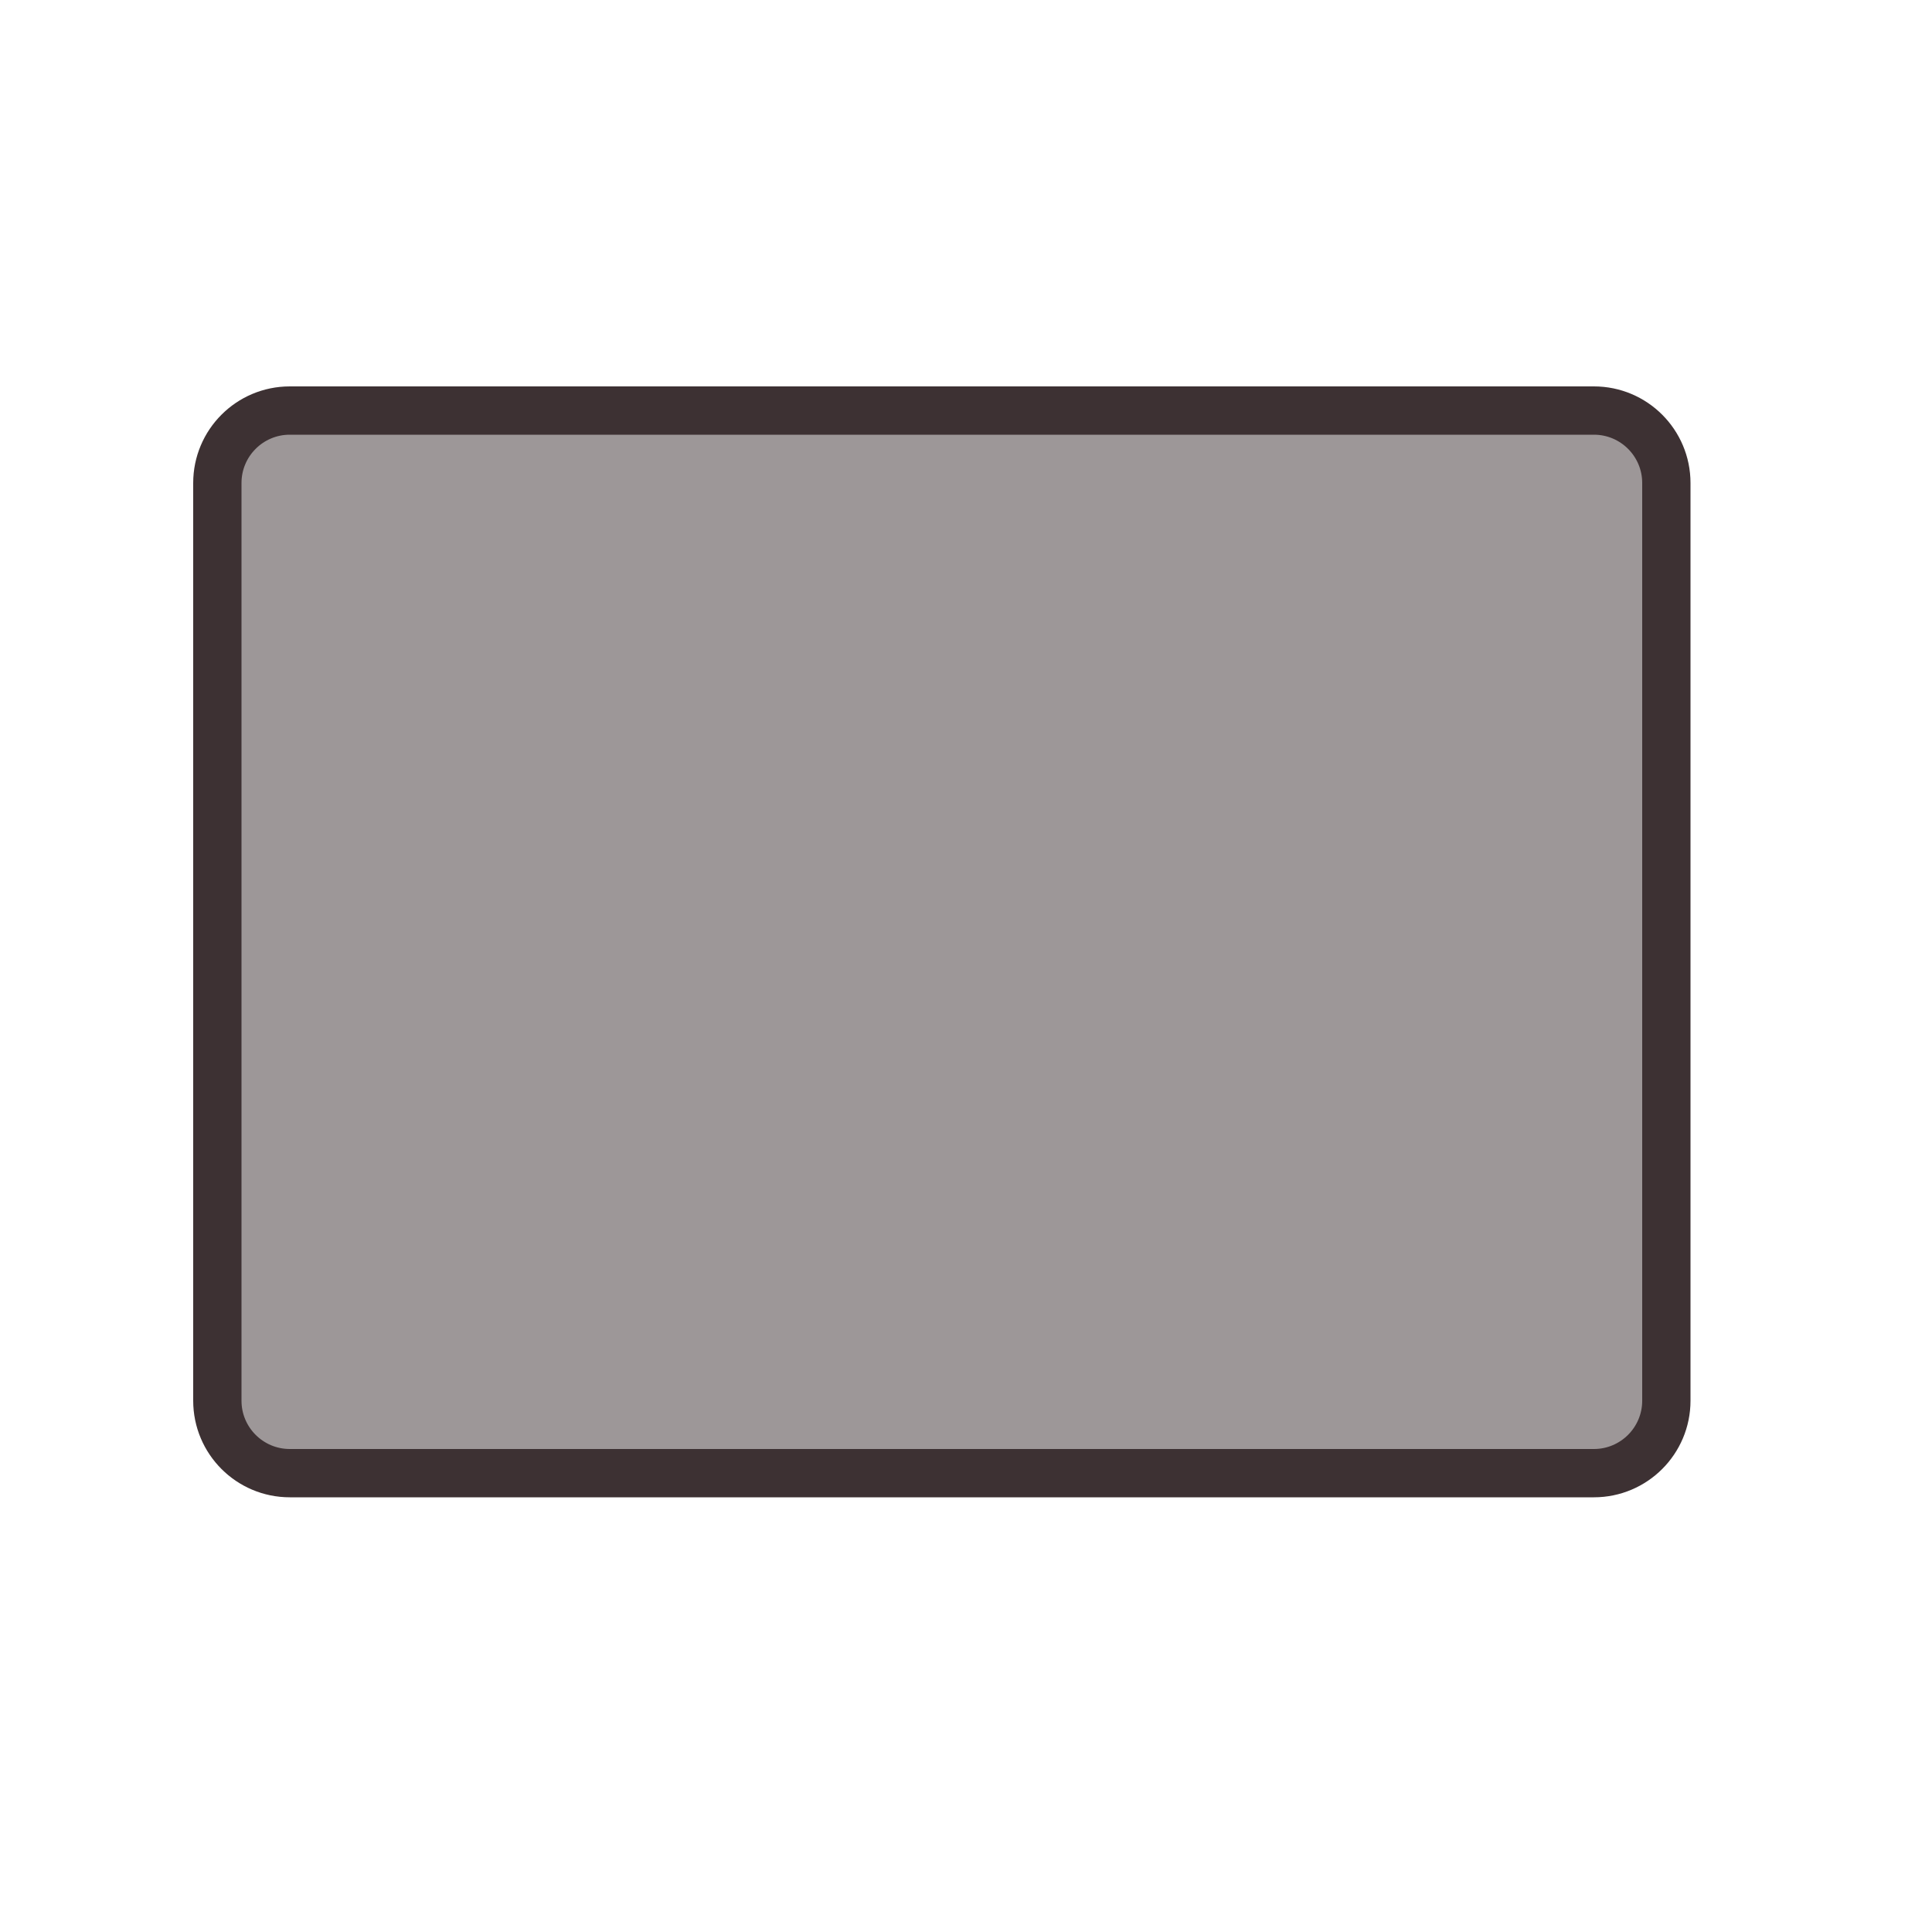
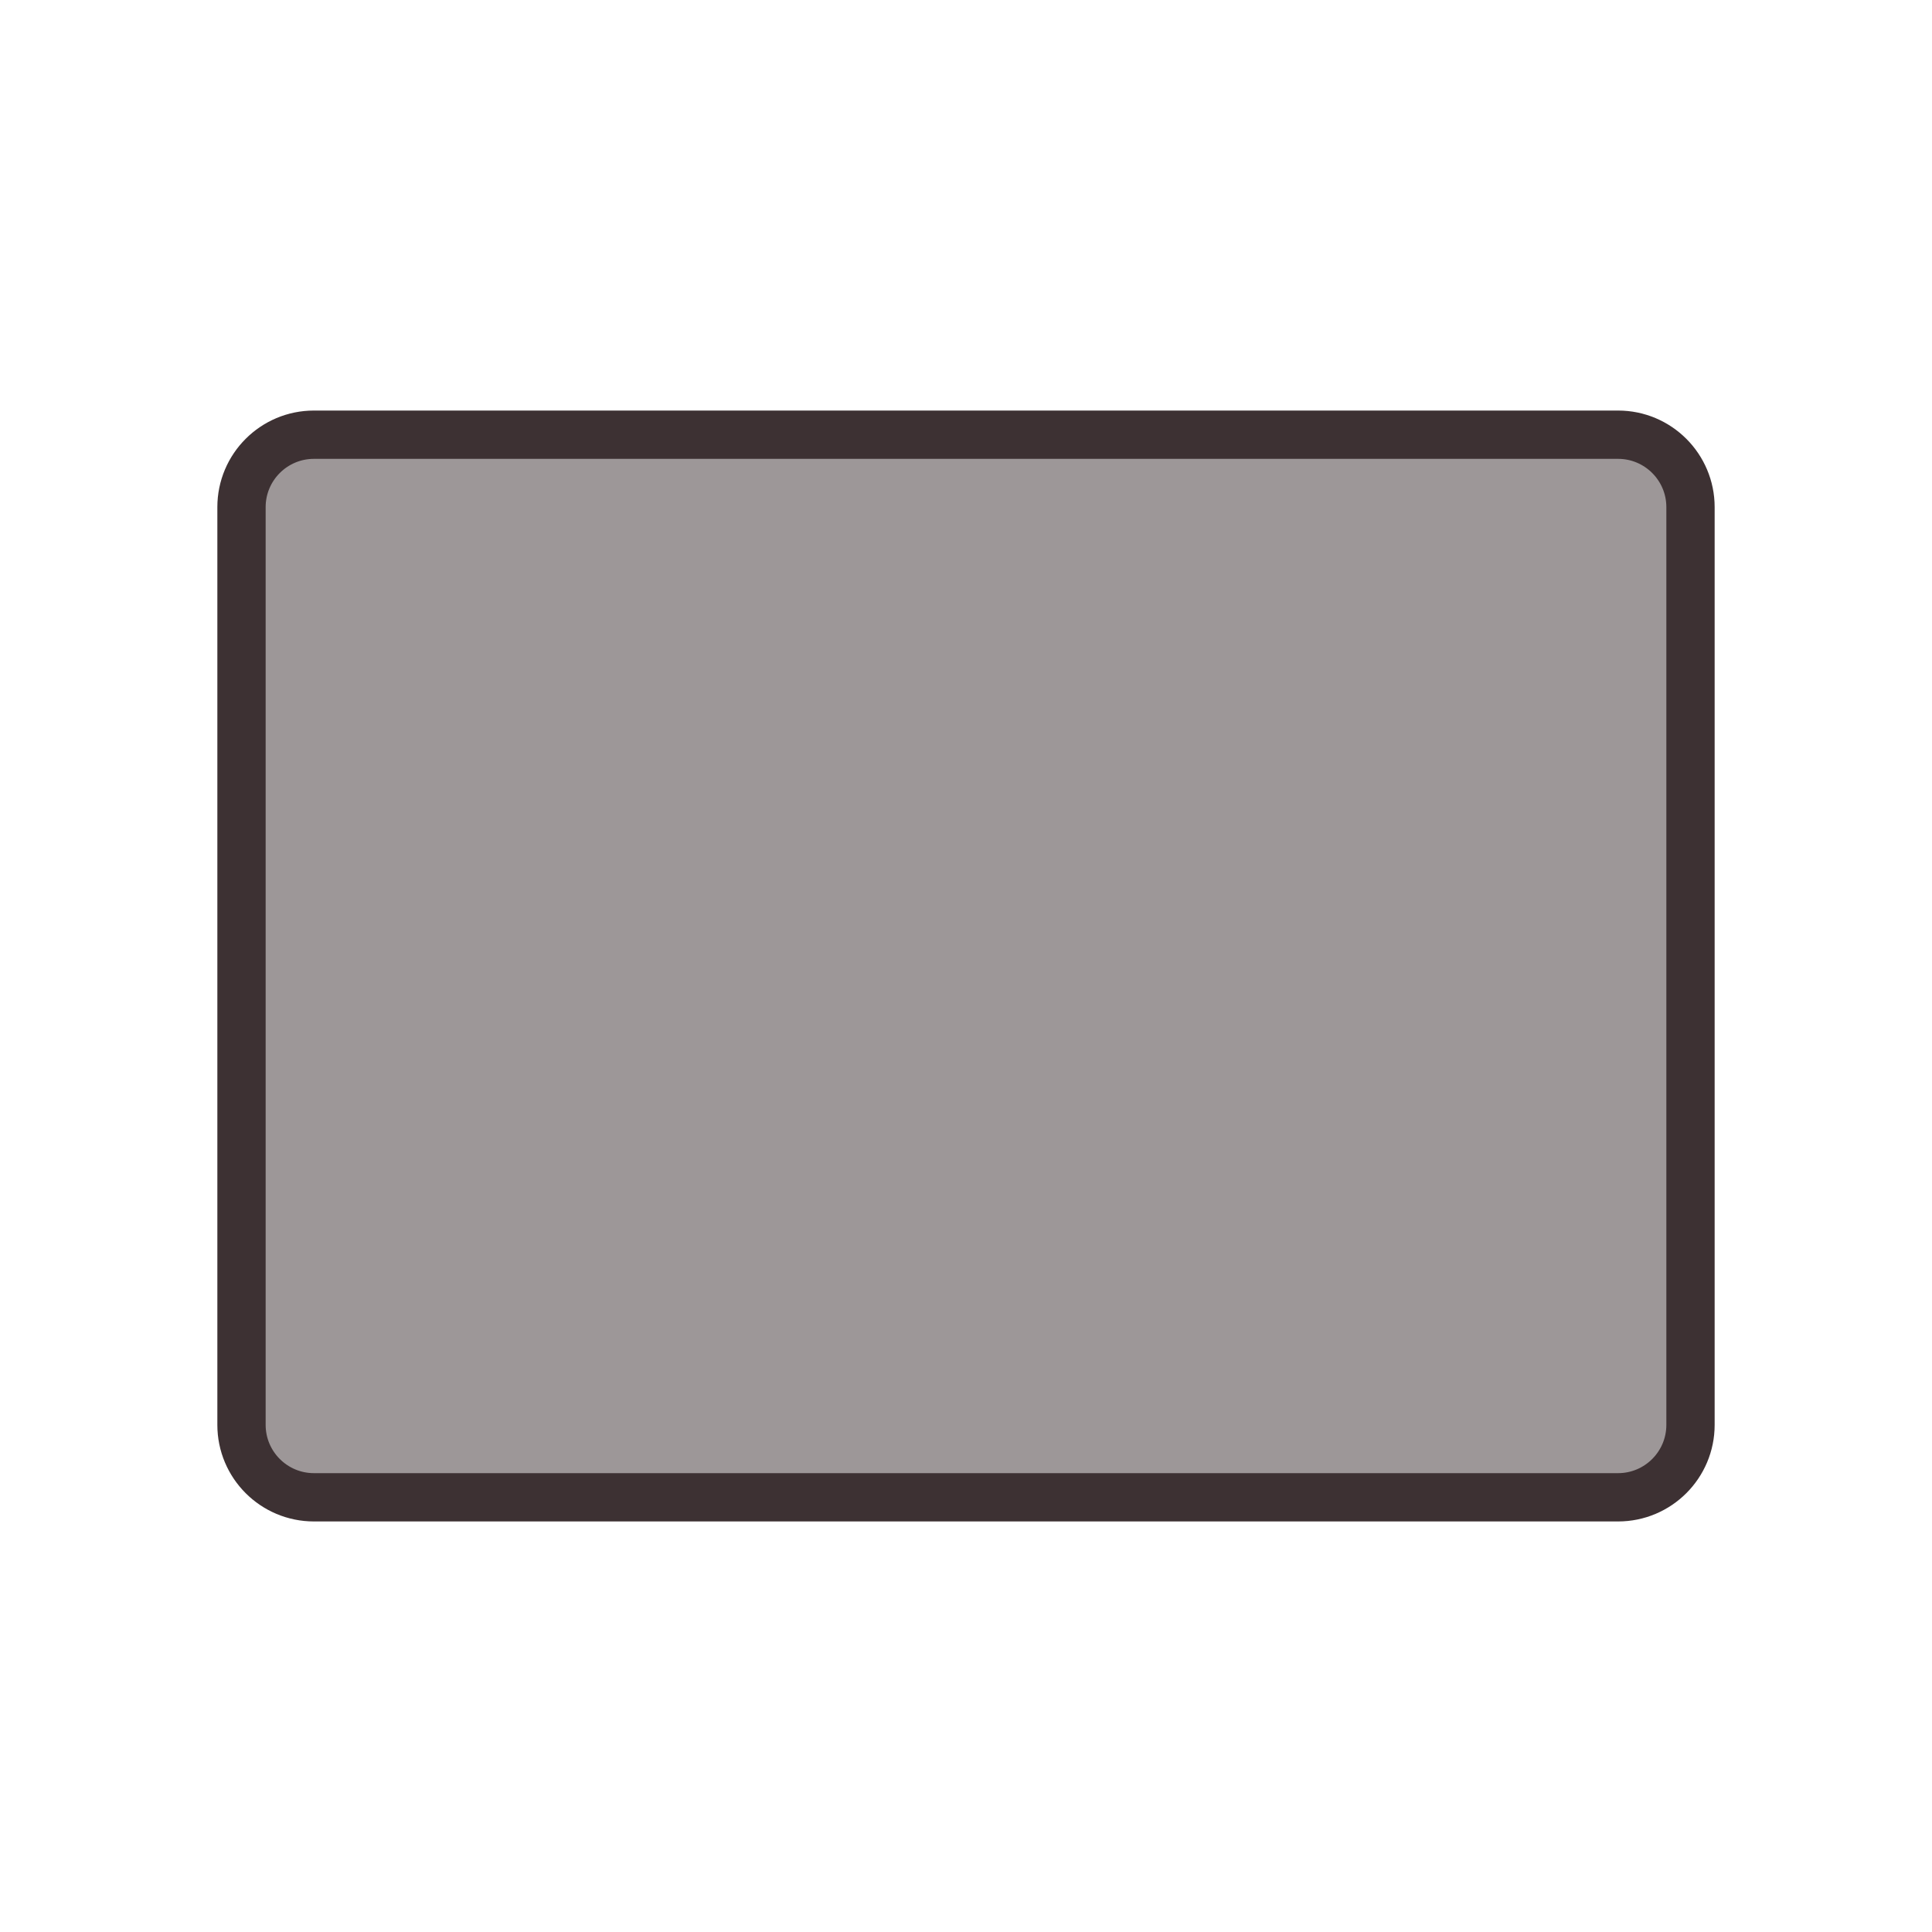
- <svg xmlns="http://www.w3.org/2000/svg" width="40" height="40" viewBox="0 0 40 40" fill="none">
+ <svg xmlns="http://www.w3.org/2000/svg" width="40" height="40" viewBox="-0.5 -0.5 40 40" fill="none">
  <rect x="4.5" y="8.5" width="30" height="22" rx="1.5" fill="#3D3133" fill-opacity="0.5" stroke="#3D3133" />
</svg>
